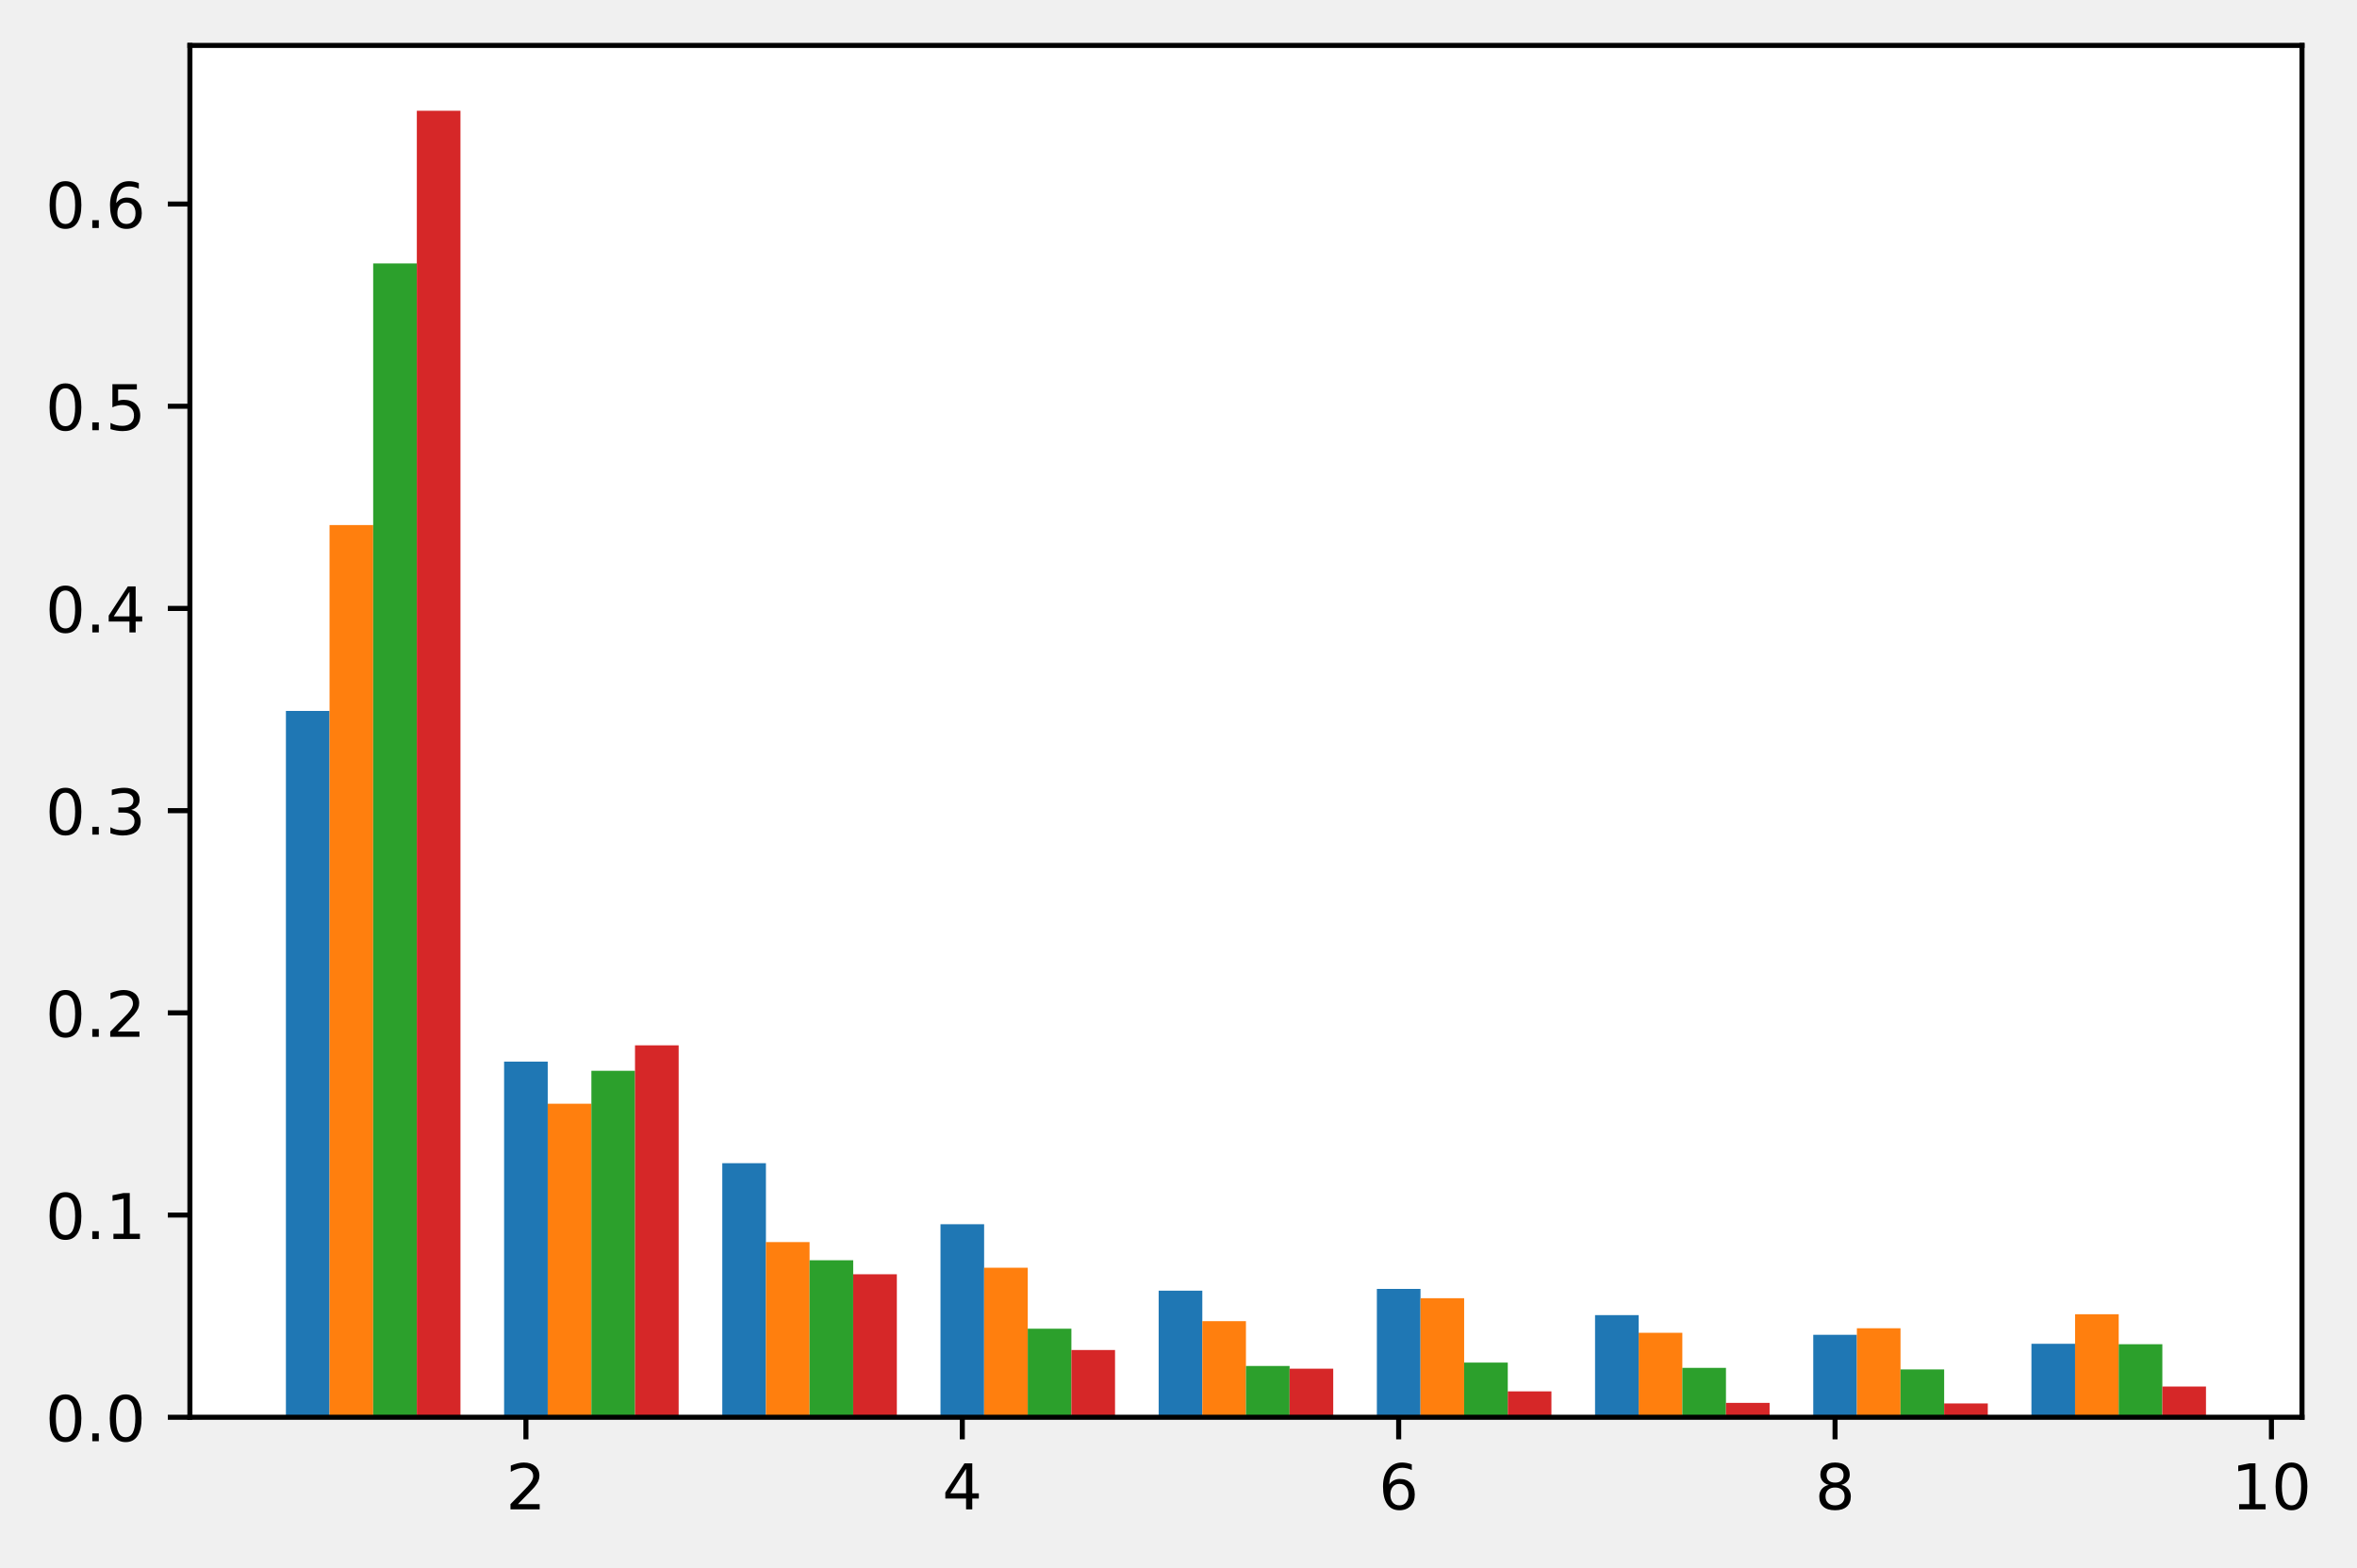
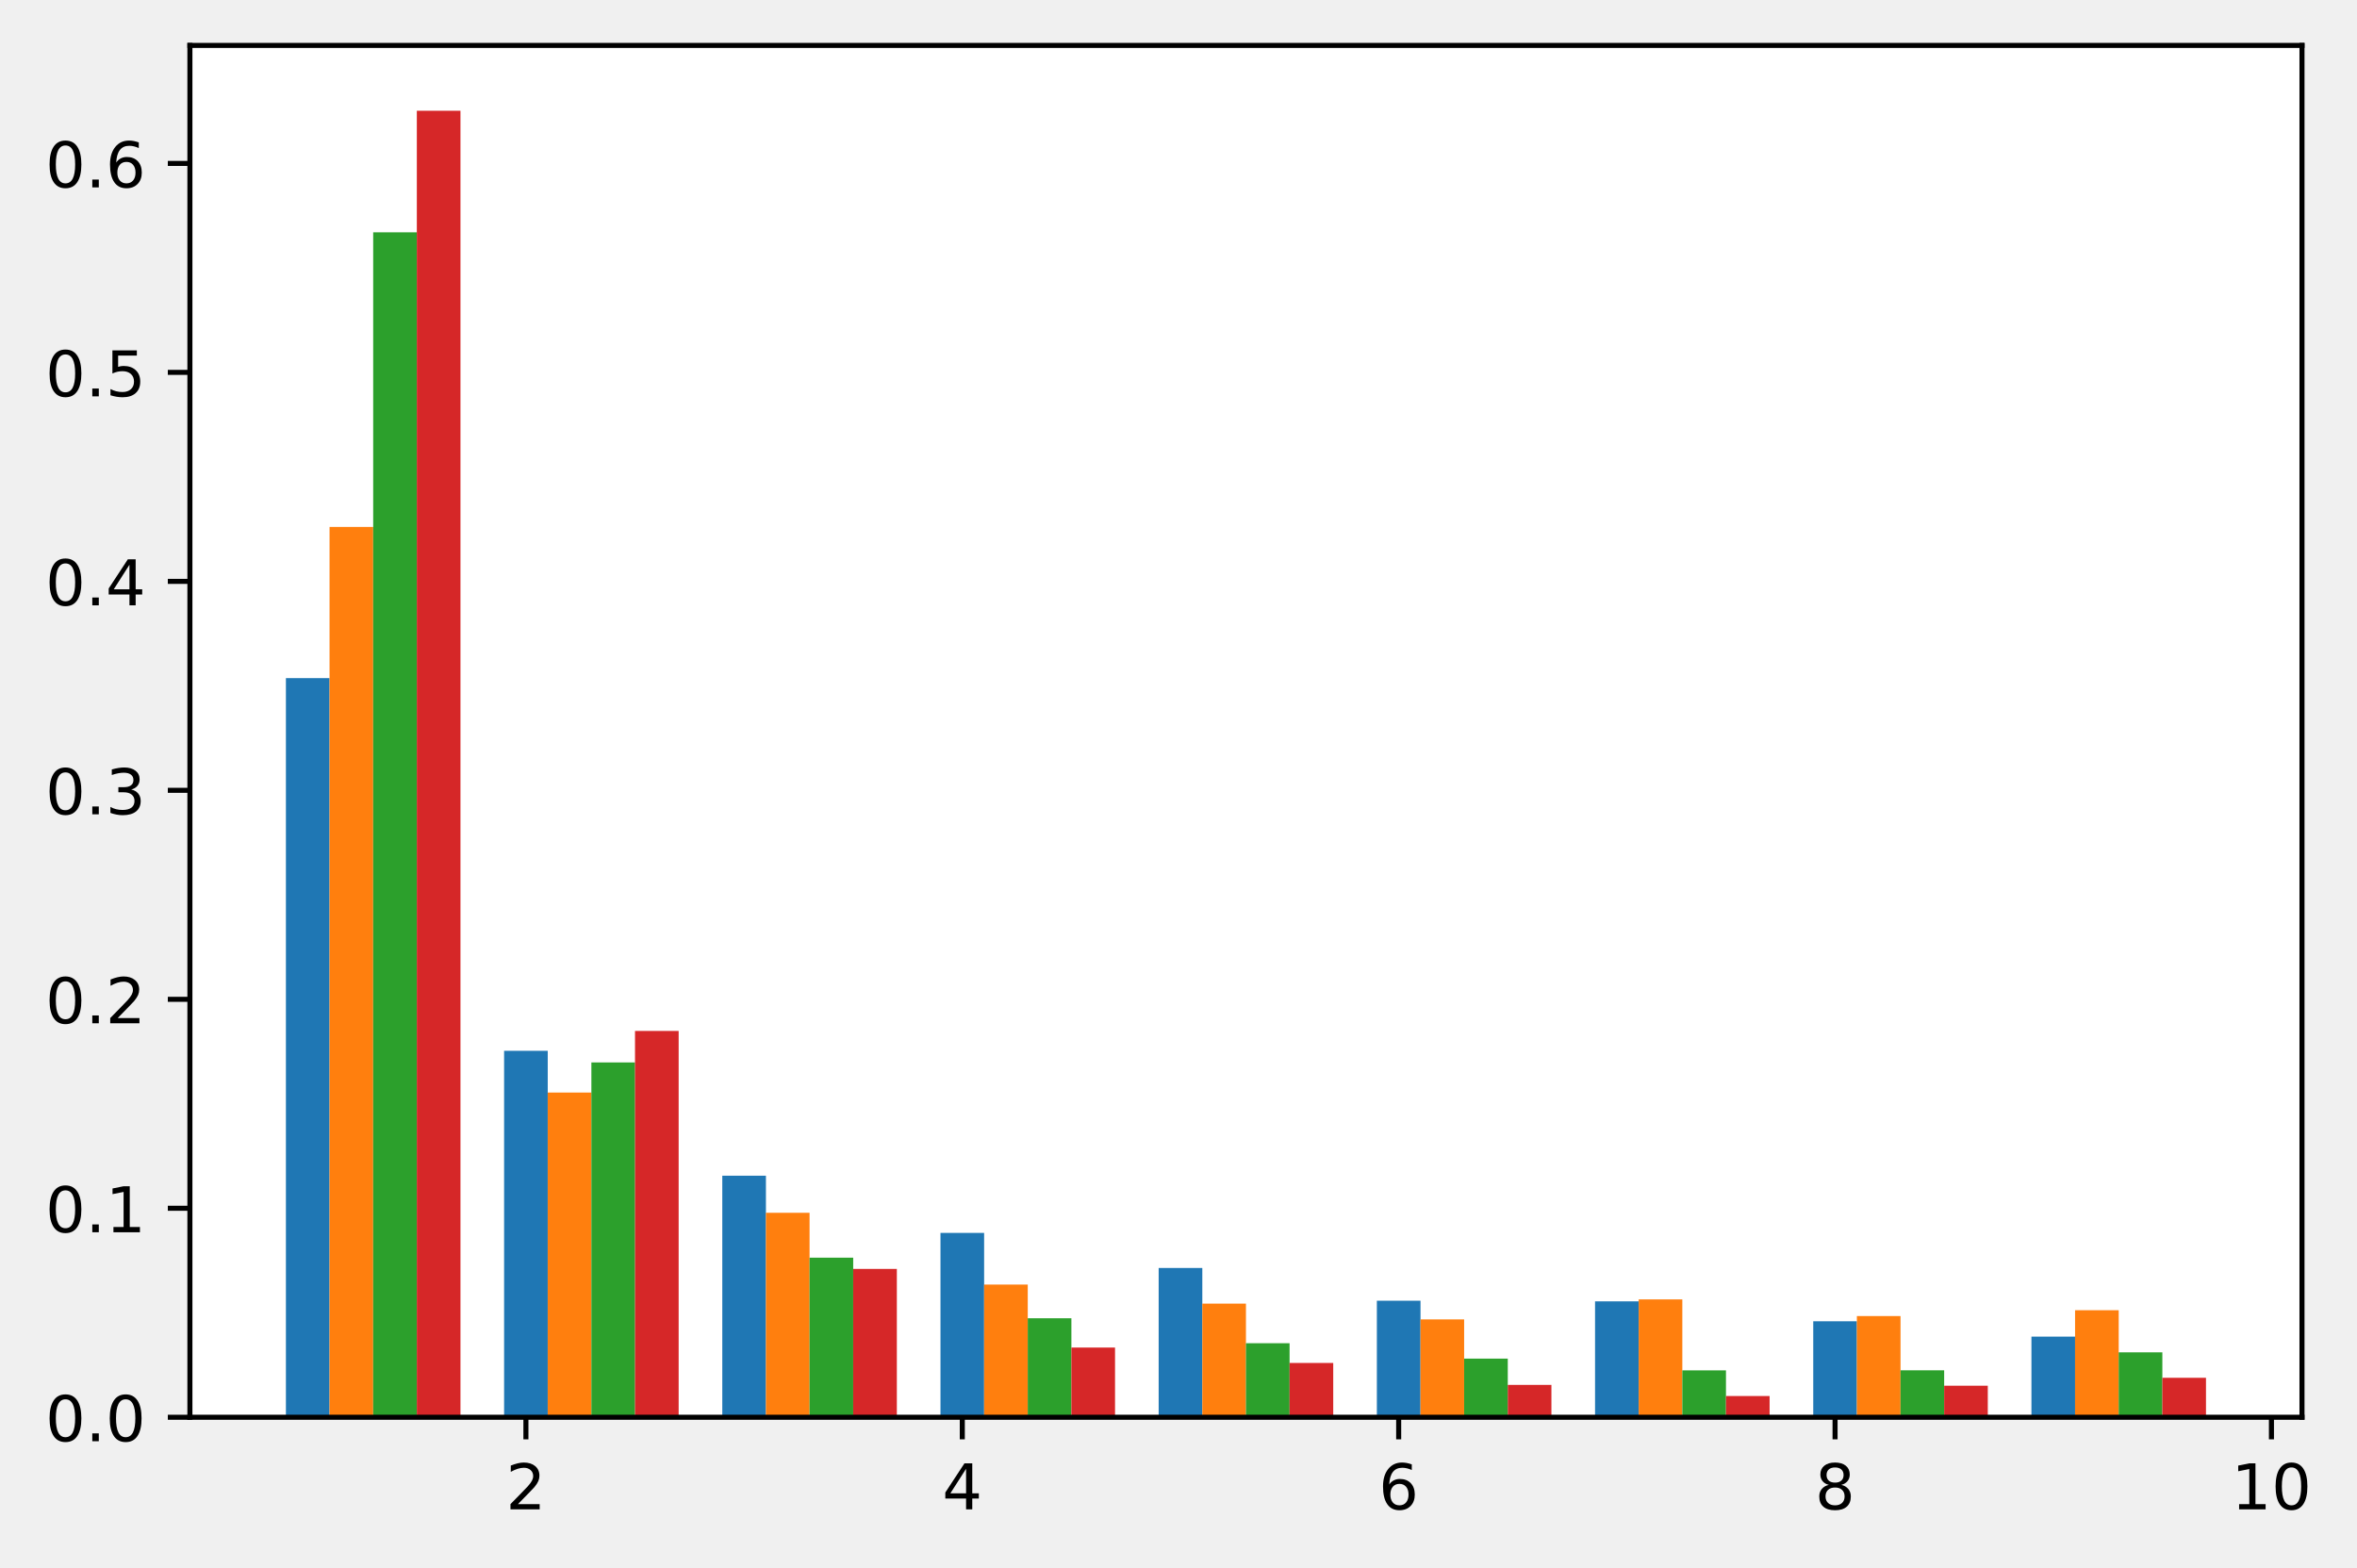
<svg xmlns="http://www.w3.org/2000/svg" xmlns:xlink="http://www.w3.org/1999/xlink" height="248.518pt" version="1.1" viewBox="0 0 373.623 248.518" width="373.623pt">
  <defs>
    <style type="text/css">*{stroke-linecap:butt;stroke-linejoin:round;}</style>
  </defs>
  <g id="figure_1">
    <g id="patch_1">
      <path d="M 0 248.518  L 373.623 248.518  L 373.623 0  L 0 0  z " style="fill:none;" />
    </g>
    <g id="axes_1">
      <g id="patch_2">
        <path d="M 30.103 224.64  L 364.903 224.64  L 364.903 7.2  L 30.103 7.2  z " style="fill:#ffffff;" />
      </g>
      <g id="patch_3">
-         <path clip-path="url(#pec0298db7c)" d="M 45.321 224.64  L 52.239 224.64  L 52.239 112.686  L 45.321 112.686  z " style="fill:#1f77b4;" />
+         <path clip-path="url(#p4011243c6a)" d="M 45.321 224.64  L 52.239 224.64  L 52.239 107.484  L 45.321 107.484  z " style="fill:#1f77b4;" />
      </g>
      <g id="patch_4">
-         <path clip-path="url(#pec0298db7c)" d="M 79.908 224.64  L 86.825 224.64  L 86.825 168.266  L 79.908 168.266  z " style="fill:#1f77b4;" />
+         <path clip-path="url(#p4011243c6a)" d="M 79.908 224.64  L 86.825 224.64  L 86.825 166.558  L 79.908 166.558  z " style="fill:#1f77b4;" />
      </g>
      <g id="patch_5">
-         <path clip-path="url(#pec0298db7c)" d="M 114.495 224.64  L 121.412 224.64  L 121.412 184.366  L 114.495 184.366  z " style="fill:#1f77b4;" />
+         <path clip-path="url(#p4011243c6a)" d="M 114.495 224.64  L 121.412 224.64  L 121.412 186.354  L 114.495 186.354  z " style="fill:#1f77b4;" />
      </g>
      <g id="patch_6">
-         <path clip-path="url(#pec0298db7c)" d="M 149.082 224.64  L 155.999 224.64  L 155.999 194.045  L 149.082 194.045  z " style="fill:#1f77b4;" />
+         <path clip-path="url(#p4011243c6a)" d="M 149.082 224.64  L 155.999 224.64  L 155.999 195.422  L 149.082 195.422  z " style="fill:#1f77b4;" />
      </g>
      <g id="patch_7">
-         <path clip-path="url(#pec0298db7c)" d="M 183.668 224.64  L 190.586 224.64  L 190.586 204.576  L 183.668 204.576  z " style="fill:#1f77b4;" />
+         <path clip-path="url(#p4011243c6a)" d="M 183.668 224.64  L 190.586 224.64  L 190.586 200.984  L 183.668 200.984  z " style="fill:#1f77b4;" />
      </g>
      <g id="patch_8">
-         <path clip-path="url(#pec0298db7c)" d="M 218.255 224.64  L 225.173 224.64  L 225.173 204.301  L 218.255 204.301  z " style="fill:#1f77b4;" />
+         <path clip-path="url(#p4011243c6a)" d="M 218.255 224.64  L 225.173 224.64  L 225.173 206.165  L 218.255 206.165  z " style="fill:#1f77b4;" />
      </g>
      <g id="patch_9">
-         <path clip-path="url(#pec0298db7c)" d="M 252.842 224.64  L 259.759 224.64  L 259.759 208.454  L 252.842 208.454  z " style="fill:#1f77b4;" />
+         <path clip-path="url(#p4011243c6a)" d="M 252.842 224.64  L 259.759 224.64  L 259.759 206.273  L 252.842 206.273  z " style="fill:#1f77b4;" />
      </g>
      <g id="patch_10">
-         <path clip-path="url(#pec0298db7c)" d="M 287.429 224.64  L 294.346 224.64  L 294.346 211.566  L 287.429 211.566  z " style="fill:#1f77b4;" />
+         <path clip-path="url(#p4011243c6a)" d="M 287.429 224.64  L 294.346 224.64  L 294.346 209.43  L 287.429 209.43  z " style="fill:#1f77b4;" />
      </g>
      <g id="patch_11">
-         <path clip-path="url(#pec0298db7c)" d="M 322.016 224.64  L 328.933 224.64  L 328.933 212.998  L 322.016 212.998  z " style="fill:#1f77b4;" />
+         <path clip-path="url(#p4011243c6a)" d="M 322.016 224.64  L 328.933 224.64  L 328.933 211.861  L 322.016 211.861  z " style="fill:#1f77b4;" />
      </g>
      <g id="patch_12">
-         <path clip-path="url(#pec0298db7c)" d="M 52.239 224.64  L 59.156 224.64  L 59.156 83.221  L 52.239 83.221  z " style="fill:#ff7f0e;" />
+         <path clip-path="url(#p4011243c6a)" d="M 52.239 224.64  L 59.156 224.64  L 59.156 83.527  L 52.239 83.527  z " style="fill:#ff7f0e;" />
      </g>
      <g id="patch_13">
-         <path clip-path="url(#pec0298db7c)" d="M 86.825 224.64  L 93.743 224.64  L 93.743 174.945  L 86.825 174.945  z " style="fill:#ff7f0e;" />
+         <path clip-path="url(#p4011243c6a)" d="M 86.825 224.64  L 93.743 224.64  L 93.743 173.17  L 86.825 173.17  z " style="fill:#ff7f0e;" />
      </g>
      <g id="patch_14">
-         <path clip-path="url(#pec0298db7c)" d="M 121.412 224.64  L 128.33 224.64  L 128.33 196.875  L 121.412 196.875  z " style="fill:#ff7f0e;" />
+         <path clip-path="url(#p4011243c6a)" d="M 121.412 224.64  L 128.33 224.64  L 128.33 192.236  L 121.412 192.236  z " style="fill:#ff7f0e;" />
      </g>
      <g id="patch_15">
-         <path clip-path="url(#pec0298db7c)" d="M 155.999 224.64  L 162.916 224.64  L 162.916 200.942  L 155.999 200.942  z " style="fill:#ff7f0e;" />
+         <path clip-path="url(#p4011243c6a)" d="M 155.999 224.64  L 162.916 224.64  L 162.916 203.608  L 155.999 203.608  z " style="fill:#ff7f0e;" />
      </g>
      <g id="patch_16">
-         <path clip-path="url(#pec0298db7c)" d="M 190.586 224.64  L 197.503 224.64  L 197.503 209.408  L 190.586 209.408  z " style="fill:#ff7f0e;" />
+         <path clip-path="url(#p4011243c6a)" d="M 190.586 224.64  L 197.503 224.64  L 197.503 206.627  L 190.586 206.627  z " style="fill:#ff7f0e;" />
      </g>
      <g id="patch_17">
-         <path clip-path="url(#pec0298db7c)" d="M 225.173 224.64  L 232.09 224.64  L 232.09 205.773  L 225.173 205.773  z " style="fill:#ff7f0e;" />
+         <path clip-path="url(#p4011243c6a)" d="M 225.173 224.64  L 232.09 224.64  L 232.09 209.131  L 225.173 209.131  z " style="fill:#ff7f0e;" />
      </g>
      <g id="patch_18">
-         <path clip-path="url(#pec0298db7c)" d="M 259.759 224.64  L 266.677 224.64  L 266.677 211.255  L 259.759 211.255  z " style="fill:#ff7f0e;" />
+         <path clip-path="url(#p4011243c6a)" d="M 259.759 224.64  L 266.677 224.64  L 266.677 205.958  L 259.759 205.958  z " style="fill:#ff7f0e;" />
      </g>
      <g id="patch_19">
-         <path clip-path="url(#pec0298db7c)" d="M 294.346 224.64  L 301.263 224.64  L 301.263 210.53  L 294.346 210.53  z " style="fill:#ff7f0e;" />
+         <path clip-path="url(#p4011243c6a)" d="M 294.346 224.64  L 301.263 224.64  L 301.263 208.602  L 294.346 208.602  z " style="fill:#ff7f0e;" />
      </g>
      <g id="patch_20">
-         <path clip-path="url(#pec0298db7c)" d="M 328.933 224.64  L 335.85 224.64  L 335.85 208.311  L 328.933 208.311  z " style="fill:#ff7f0e;" />
+         <path clip-path="url(#p4011243c6a)" d="M 328.933 224.64  L 335.85 224.64  L 335.85 207.67  L 328.933 207.67  z " style="fill:#ff7f0e;" />
      </g>
      <g id="patch_21">
-         <path clip-path="url(#pec0298db7c)" d="M 59.156 224.64  L 66.073 224.64  L 66.073 41.751  L 59.156 41.751  z " style="fill:#2ca02c;" />
+         <path clip-path="url(#p4011243c6a)" d="M 59.156 224.64  L 66.073 224.64  L 66.073 36.826  L 59.156 36.826  z " style="fill:#2ca02c;" />
      </g>
      <g id="patch_22">
-         <path clip-path="url(#pec0298db7c)" d="M 93.743 224.64  L 100.66 224.64  L 100.66 169.724  L 93.743 169.724  z " style="fill:#2ca02c;" />
+         <path clip-path="url(#p4011243c6a)" d="M 93.743 224.64  L 100.66 224.64  L 100.66 168.399  L 93.743 168.399  z " style="fill:#2ca02c;" />
      </g>
      <g id="patch_23">
-         <path clip-path="url(#pec0298db7c)" d="M 128.33 224.64  L 135.247 224.64  L 135.247 199.756  L 128.33 199.756  z " style="fill:#2ca02c;" />
+         <path clip-path="url(#p4011243c6a)" d="M 128.33 224.64  L 135.247 224.64  L 135.247 199.347  L 128.33 199.347  z " style="fill:#2ca02c;" />
      </g>
      <g id="patch_24">
-         <path clip-path="url(#pec0298db7c)" d="M 162.916 224.64  L 169.834 224.64  L 169.834 210.607  L 162.916 210.607  z " style="fill:#2ca02c;" />
+         <path clip-path="url(#p4011243c6a)" d="M 162.916 224.64  L 169.834 224.64  L 169.834 208.954  L 162.916 208.954  z " style="fill:#2ca02c;" />
      </g>
      <g id="patch_25">
-         <path clip-path="url(#pec0298db7c)" d="M 197.503 224.64  L 204.42 224.64  L 204.42 216.51  L 197.503 216.51  z " style="fill:#2ca02c;" />
+         <path clip-path="url(#p4011243c6a)" d="M 197.503 224.64  L 204.42 224.64  L 204.42 212.906  L 197.503 212.906  z " style="fill:#2ca02c;" />
      </g>
      <g id="patch_26">
-         <path clip-path="url(#pec0298db7c)" d="M 232.09 224.64  L 239.007 224.64  L 239.007 215.973  L 232.09 215.973  z " style="fill:#2ca02c;" />
+         <path clip-path="url(#p4011243c6a)" d="M 232.09 224.64  L 239.007 224.64  L 239.007 215.344  L 232.09 215.344  z " style="fill:#2ca02c;" />
      </g>
      <g id="patch_27">
-         <path clip-path="url(#pec0298db7c)" d="M 266.677 224.64  L 273.594 224.64  L 273.594 216.813  L 266.677 216.813  z " style="fill:#2ca02c;" />
+         <path clip-path="url(#p4011243c6a)" d="M 266.677 224.64  L 273.594 224.64  L 273.594 217.205  L 266.677 217.205  z " style="fill:#2ca02c;" />
      </g>
      <g id="patch_28">
-         <path clip-path="url(#pec0298db7c)" d="M 301.263 224.64  L 308.181 224.64  L 308.181 217.062  L 301.263 217.062  z " style="fill:#2ca02c;" />
+         <path clip-path="url(#p4011243c6a)" d="M 301.263 224.64  L 308.181 224.64  L 308.181 217.197  L 301.263 217.197  z " style="fill:#2ca02c;" />
      </g>
      <g id="patch_29">
-         <path clip-path="url(#pec0298db7c)" d="M 335.85 224.64  L 342.768 224.64  L 342.768 213.064  L 335.85 213.064  z " style="fill:#2ca02c;" />
+         <path clip-path="url(#p4011243c6a)" d="M 335.85 224.64  L 342.768 224.64  L 342.768 214.352  L 335.85 214.352  z " style="fill:#2ca02c;" />
      </g>
      <g id="patch_30">
-         <path clip-path="url(#pec0298db7c)" d="M 66.073 224.64  L 72.991 224.64  L 72.991 17.554  L 66.073 17.554  z " style="fill:#d62728;" />
+         <path clip-path="url(#p4011243c6a)" d="M 66.073 224.64  L 72.991 224.64  L 72.991 17.554  L 66.073 17.554  z " style="fill:#d62728;" />
      </g>
      <g id="patch_31">
-         <path clip-path="url(#pec0298db7c)" d="M 100.66 224.64  L 107.578 224.64  L 107.578 165.685  L 100.66 165.685  z " style="fill:#d62728;" />
+         <path clip-path="url(#p4011243c6a)" d="M 100.66 224.64  L 107.578 224.64  L 107.578 163.41  L 100.66 163.41  z " style="fill:#d62728;" />
      </g>
      <g id="patch_32">
-         <path clip-path="url(#pec0298db7c)" d="M 135.247 224.64  L 142.164 224.64  L 142.164 201.98  L 135.247 201.98  z " style="fill:#d62728;" />
+         <path clip-path="url(#p4011243c6a)" d="M 135.247 224.64  L 142.164 224.64  L 142.164 201.125  L 135.247 201.125  z " style="fill:#d62728;" />
      </g>
      <g id="patch_33">
-         <path clip-path="url(#pec0298db7c)" d="M 169.834 224.64  L 176.751 224.64  L 176.751 213.985  L 169.834 213.985  z " style="fill:#d62728;" />
+         <path clip-path="url(#p4011243c6a)" d="M 169.834 224.64  L 176.751 224.64  L 176.751 213.596  L 169.834 213.596  z " style="fill:#d62728;" />
      </g>
      <g id="patch_34">
-         <path clip-path="url(#pec0298db7c)" d="M 204.42 224.64  L 211.338 224.64  L 211.338 216.945  L 204.42 216.945  z " style="fill:#d62728;" />
+         <path clip-path="url(#p4011243c6a)" d="M 204.42 224.64  L 211.338 224.64  L 211.338 216.037  L 204.42 216.037  z " style="fill:#d62728;" />
      </g>
      <g id="patch_35">
-         <path clip-path="url(#pec0298db7c)" d="M 239.007 224.64  L 245.925 224.64  L 245.925 220.534  L 239.007 220.534  z " style="fill:#d62728;" />
+         <path clip-path="url(#p4011243c6a)" d="M 239.007 224.64  L 245.925 224.64  L 245.925 219.507  L 239.007 219.507  z " style="fill:#d62728;" />
      </g>
      <g id="patch_36">
-         <path clip-path="url(#pec0298db7c)" d="M 273.594 224.64  L 280.511 224.64  L 280.511 222.363  L 273.594 222.363  z " style="fill:#d62728;" />
+         <path clip-path="url(#p4011243c6a)" d="M 273.594 224.64  L 280.511 224.64  L 280.511 221.27  L 273.594 221.27  z " style="fill:#d62728;" />
      </g>
      <g id="patch_37">
-         <path clip-path="url(#pec0298db7c)" d="M 308.181 224.64  L 315.098 224.64  L 315.098 222.447  L 308.181 222.447  z " style="fill:#d62728;" />
+         <path clip-path="url(#p4011243c6a)" d="M 308.181 224.64  L 315.098 224.64  L 315.098 219.644  L 308.181 219.644  z " style="fill:#d62728;" />
      </g>
      <g id="patch_38">
-         <path clip-path="url(#pec0298db7c)" d="M 342.768 224.64  L 349.685 224.64  L 349.685 219.766  L 342.768 219.766  z " style="fill:#d62728;" />
+         <path clip-path="url(#p4011243c6a)" d="M 342.768 224.64  L 349.685 224.64  L 349.685 218.387  L 342.768 218.387  z " style="fill:#d62728;" />
      </g>
      <g id="matplotlib.axis_1">
        <g id="xtick_1">
          <g id="line2d_1">
            <defs>
-               <path d="M 0 0  L 0 3.5  " id="m30aabcb33f" style="stroke:#000000;stroke-width:0.8;" />
+               <path d="M 0 0  L 0 3.5  " id="m89140dd50c" style="stroke:#000000;stroke-width:0.8;" />
            </defs>
            <g>
-               <use style="stroke:#000000;stroke-width:0.8;" x="83.367" xlink:href="#m30aabcb33f" y="224.64" />
+               <use style="stroke:#000000;stroke-width:0.8;" x="83.367" xlink:href="#m89140dd50c" y="224.64" />
            </g>
          </g>
          <g id="text_1">
            <g transform="translate(80.18551 239.2384)scale(0.1 -0.1)">
              <defs>
                <path d="M 19.188 8.297  L 53.609 8.297  L 53.609 0  L 7.328 0  L 7.328 8.297  Q 12.938 14.109 22.625 23.891  Q 32.328 33.688 34.812 36.531  Q 39.547 41.844 41.422 45.531  Q 43.312 49.219 43.312 52.781  Q 43.312 58.594 39.234 62.25  Q 35.156 65.922 28.609 65.922  Q 23.969 65.922 18.812 64.312  Q 13.672 62.703 7.812 59.422  L 7.812 69.391  Q 13.766 71.781 18.938 73  Q 24.125 74.219 28.422 74.219  Q 39.75 74.219 46.484 68.547  Q 53.219 62.891 53.219 53.422  Q 53.219 48.922 51.531 44.891  Q 49.859 40.875 45.406 35.406  Q 44.188 33.984 37.641 27.219  Q 31.109 20.453 19.188 8.297  z " id="DejaVuSans-50" />
              </defs>
              <use xlink:href="#DejaVuSans-50" />
            </g>
          </g>
        </g>
        <g id="xtick_2">
          <g id="line2d_2">
            <g>
-               <use style="stroke:#000000;stroke-width:0.8;" x="152.54" xlink:href="#m30aabcb33f" y="224.64" />
+               <use style="stroke:#000000;stroke-width:0.8;" x="152.54" xlink:href="#m89140dd50c" y="224.64" />
            </g>
          </g>
          <g id="text_2">
            <g transform="translate(149.3591 239.2384)scale(0.1 -0.1)">
              <defs>
                <path d="M 37.797 64.312  L 12.891 25.391  L 37.797 25.391  z M 35.203 72.906  L 47.609 72.906  L 47.609 25.391  L 58.016 25.391  L 58.016 17.188  L 47.609 17.188  L 47.609 0  L 37.797 0  L 37.797 17.188  L 4.891 17.188  L 4.891 26.703  z " id="DejaVuSans-52" />
              </defs>
              <use xlink:href="#DejaVuSans-52" />
            </g>
          </g>
        </g>
        <g id="xtick_3">
          <g id="line2d_3">
            <g>
-               <use style="stroke:#000000;stroke-width:0.8;" x="221.714" xlink:href="#m30aabcb33f" y="224.64" />
+               <use style="stroke:#000000;stroke-width:0.8;" x="221.714" xlink:href="#m89140dd50c" y="224.64" />
            </g>
          </g>
          <g id="text_3">
            <g transform="translate(218.5326 239.2384)scale(0.1 -0.1)">
              <defs>
                <path d="M 33.016 40.375  Q 26.375 40.375 22.484 35.828  Q 18.609 31.297 18.609 23.391  Q 18.609 15.531 22.484 10.953  Q 26.375 6.391 33.016 6.391  Q 39.656 6.391 43.531 10.953  Q 47.406 15.531 47.406 23.391  Q 47.406 31.297 43.531 35.828  Q 39.656 40.375 33.016 40.375  z M 52.594 71.297  L 52.594 62.312  Q 48.875 64.062 45.094 64.984  Q 41.312 65.922 37.594 65.922  Q 27.828 65.922 22.672 59.328  Q 17.531 52.734 16.797 39.406  Q 19.672 43.656 24.016 45.922  Q 28.375 48.188 33.594 48.188  Q 44.578 48.188 50.953 41.516  Q 57.328 34.859 57.328 23.391  Q 57.328 12.156 50.688 5.359  Q 44.047 -1.422 33.016 -1.422  Q 20.359 -1.422 13.672 8.266  Q 6.984 17.969 6.984 36.375  Q 6.984 53.656 15.188 63.938  Q 23.391 74.219 37.203 74.219  Q 40.922 74.219 44.703 73.484  Q 48.484 72.75 52.594 71.297  z " id="DejaVuSans-54" />
              </defs>
              <use xlink:href="#DejaVuSans-54" />
            </g>
          </g>
        </g>
        <g id="xtick_4">
          <g id="line2d_4">
            <g>
-               <use style="stroke:#000000;stroke-width:0.8;" x="290.887" xlink:href="#m30aabcb33f" y="224.64" />
+               <use style="stroke:#000000;stroke-width:0.8;" x="290.887" xlink:href="#m89140dd50c" y="224.64" />
            </g>
          </g>
          <g id="text_4">
            <g transform="translate(287.7062 239.2384)scale(0.1 -0.1)">
              <defs>
                <path d="M 31.781 34.625  Q 24.75 34.625 20.719 30.859  Q 16.703 27.094 16.703 20.516  Q 16.703 13.922 20.719 10.156  Q 24.75 6.391 31.781 6.391  Q 38.812 6.391 42.859 10.172  Q 46.922 13.969 46.922 20.516  Q 46.922 27.094 42.891 30.859  Q 38.875 34.625 31.781 34.625  z M 21.922 38.812  Q 15.578 40.375 12.031 44.719  Q 8.5 49.078 8.5 55.328  Q 8.5 64.062 14.719 69.141  Q 20.953 74.219 31.781 74.219  Q 42.672 74.219 48.875 69.141  Q 55.078 64.062 55.078 55.328  Q 55.078 49.078 51.531 44.719  Q 48 40.375 41.703 38.812  Q 48.828 37.156 52.797 32.312  Q 56.781 27.484 56.781 20.516  Q 56.781 9.906 50.312 4.234  Q 43.844 -1.422 31.781 -1.422  Q 19.734 -1.422 13.25 4.234  Q 6.781 9.906 6.781 20.516  Q 6.781 27.484 10.781 32.312  Q 14.797 37.156 21.922 38.812  z M 18.312 54.391  Q 18.312 48.734 21.844 45.562  Q 25.391 42.391 31.781 42.391  Q 38.141 42.391 41.719 45.562  Q 45.312 48.734 45.312 54.391  Q 45.312 60.062 41.719 63.234  Q 38.141 66.406 31.781 66.406  Q 25.391 66.406 21.844 63.234  Q 18.312 60.062 18.312 54.391  z " id="DejaVuSans-56" />
              </defs>
              <use xlink:href="#DejaVuSans-56" />
            </g>
          </g>
        </g>
        <g id="xtick_5">
          <g id="line2d_5">
            <g>
-               <use style="stroke:#000000;stroke-width:0.8;" x="360.061" xlink:href="#m30aabcb33f" y="224.64" />
+               <use style="stroke:#000000;stroke-width:0.8;" x="360.061" xlink:href="#m89140dd50c" y="224.64" />
            </g>
          </g>
          <g id="text_5">
            <g transform="translate(353.6985 239.2384)scale(0.1 -0.1)">
              <defs>
                <path d="M 12.406 8.297  L 28.516 8.297  L 28.516 63.922  L 10.984 60.406  L 10.984 69.391  L 28.422 72.906  L 38.281 72.906  L 38.281 8.297  L 54.391 8.297  L 54.391 0  L 12.406 0  z " id="DejaVuSans-49" />
                <path d="M 31.781 66.406  Q 24.172 66.406 20.328 58.906  Q 16.5 51.422 16.5 36.375  Q 16.5 21.391 20.328 13.891  Q 24.172 6.391 31.781 6.391  Q 39.453 6.391 43.281 13.891  Q 47.125 21.391 47.125 36.375  Q 47.125 51.422 43.281 58.906  Q 39.453 66.406 31.781 66.406  z M 31.781 74.219  Q 44.047 74.219 50.516 64.516  Q 56.984 54.828 56.984 36.375  Q 56.984 17.969 50.516 8.266  Q 44.047 -1.422 31.781 -1.422  Q 19.531 -1.422 13.062 8.266  Q 6.594 17.969 6.594 36.375  Q 6.594 54.828 13.062 64.516  Q 19.531 74.219 31.781 74.219  z " id="DejaVuSans-48" />
              </defs>
              <use xlink:href="#DejaVuSans-49" />
              <use x="63.623" xlink:href="#DejaVuSans-48" />
            </g>
          </g>
        </g>
      </g>
      <g id="matplotlib.axis_2">
        <g id="ytick_1">
          <g id="line2d_6">
            <defs>
-               <path d="M 0 0  L -3.5 0  " id="mbf646fcc6a" style="stroke:#000000;stroke-width:0.8;" />
+               <path d="M 0 0  L -3.5 0  " id="mffdc2548d8" style="stroke:#000000;stroke-width:0.8;" />
            </defs>
            <g>
-               <use style="stroke:#000000;stroke-width:0.8;" x="30.103" xlink:href="#mbf646fcc6a" y="224.64" />
+               <use style="stroke:#000000;stroke-width:0.8;" x="30.103" xlink:href="#mffdc2548d8" y="224.64" />
            </g>
          </g>
          <g id="text_6">
            <g transform="translate(7.2 228.4392)scale(0.1 -0.1)">
              <defs>
                <path d="M 10.688 12.406  L 21 12.406  L 21 0  L 10.688 0  z " id="DejaVuSans-46" />
              </defs>
              <use xlink:href="#DejaVuSans-48" />
              <use x="63.623" xlink:href="#DejaVuSans-46" />
              <use x="95.41" xlink:href="#DejaVuSans-48" />
            </g>
          </g>
        </g>
        <g id="ytick_2">
          <g id="line2d_7">
            <g>
-               <use style="stroke:#000000;stroke-width:0.8;" x="30.103" xlink:href="#mbf646fcc6a" y="192.59" />
+               <use style="stroke:#000000;stroke-width:0.8;" x="30.103" xlink:href="#mffdc2548d8" y="191.517" />
            </g>
          </g>
          <g id="text_7">
-             <g transform="translate(7.2 196.3892)scale(0.1 -0.1)">
+             <g transform="translate(7.2 195.3162)scale(0.1 -0.1)">
              <use xlink:href="#DejaVuSans-48" />
              <use x="63.623" xlink:href="#DejaVuSans-46" />
              <use x="95.41" xlink:href="#DejaVuSans-49" />
            </g>
          </g>
        </g>
        <g id="ytick_3">
          <g id="line2d_8">
            <g>
-               <use style="stroke:#000000;stroke-width:0.8;" x="30.103" xlink:href="#mbf646fcc6a" y="160.54" />
+               <use style="stroke:#000000;stroke-width:0.8;" x="30.103" xlink:href="#mffdc2548d8" y="158.394" />
            </g>
          </g>
          <g id="text_8">
-             <g transform="translate(7.2 164.3391)scale(0.1 -0.1)">
+             <g transform="translate(7.2 162.1933)scale(0.1 -0.1)">
              <use xlink:href="#DejaVuSans-48" />
              <use x="63.623" xlink:href="#DejaVuSans-46" />
              <use x="95.41" xlink:href="#DejaVuSans-50" />
            </g>
          </g>
        </g>
        <g id="ytick_4">
          <g id="line2d_9">
            <g>
-               <use style="stroke:#000000;stroke-width:0.8;" x="30.103" xlink:href="#mbf646fcc6a" y="128.49" />
+               <use style="stroke:#000000;stroke-width:0.8;" x="30.103" xlink:href="#mffdc2548d8" y="125.271" />
            </g>
          </g>
          <g id="text_9">
-             <g transform="translate(7.2 132.289)scale(0.1 -0.1)">
+             <g transform="translate(7.2 129.0703)scale(0.1 -0.1)">
              <defs>
                <path d="M 40.578 39.312  Q 47.656 37.797 51.625 33  Q 55.609 28.219 55.609 21.188  Q 55.609 10.406 48.188 4.484  Q 40.766 -1.422 27.094 -1.422  Q 22.516 -1.422 17.656 -0.516  Q 12.797 0.391 7.625 2.203  L 7.625 11.719  Q 11.719 9.328 16.594 8.109  Q 21.484 6.891 26.812 6.891  Q 36.078 6.891 40.938 10.547  Q 45.797 14.203 45.797 21.188  Q 45.797 27.641 41.281 31.266  Q 36.766 34.906 28.719 34.906  L 20.219 34.906  L 20.219 43.016  L 29.109 43.016  Q 36.375 43.016 40.234 45.922  Q 44.094 48.828 44.094 54.297  Q 44.094 59.906 40.109 62.906  Q 36.141 65.922 28.719 65.922  Q 24.656 65.922 20.016 65.031  Q 15.375 64.156 9.812 62.312  L 9.812 71.094  Q 15.438 72.656 20.344 73.438  Q 25.25 74.219 29.594 74.219  Q 40.828 74.219 47.359 69.109  Q 53.906 64.016 53.906 55.328  Q 53.906 49.266 50.438 45.094  Q 46.969 40.922 40.578 39.312  z " id="DejaVuSans-51" />
              </defs>
              <use xlink:href="#DejaVuSans-48" />
              <use x="63.623" xlink:href="#DejaVuSans-46" />
              <use x="95.41" xlink:href="#DejaVuSans-51" />
            </g>
          </g>
        </g>
        <g id="ytick_5">
          <g id="line2d_10">
            <g>
-               <use style="stroke:#000000;stroke-width:0.8;" x="30.103" xlink:href="#mbf646fcc6a" y="96.44" />
+               <use style="stroke:#000000;stroke-width:0.8;" x="30.103" xlink:href="#mffdc2548d8" y="92.148" />
            </g>
          </g>
          <g id="text_10">
-             <g transform="translate(7.2 100.239)scale(0.1 -0.1)">
+             <g transform="translate(7.2 95.94732)scale(0.1 -0.1)">
              <use xlink:href="#DejaVuSans-48" />
              <use x="63.623" xlink:href="#DejaVuSans-46" />
              <use x="95.41" xlink:href="#DejaVuSans-52" />
            </g>
          </g>
        </g>
        <g id="ytick_6">
          <g id="line2d_11">
            <g>
-               <use style="stroke:#000000;stroke-width:0.8;" x="30.103" xlink:href="#mbf646fcc6a" y="64.39" />
+               <use style="stroke:#000000;stroke-width:0.8;" x="30.103" xlink:href="#mffdc2548d8" y="59.025" />
            </g>
          </g>
          <g id="text_11">
-             <g transform="translate(7.2 68.18889)scale(0.1 -0.1)">
+             <g transform="translate(7.2 62.82435)scale(0.1 -0.1)">
              <defs>
                <path d="M 10.797 72.906  L 49.516 72.906  L 49.516 64.594  L 19.828 64.594  L 19.828 46.734  Q 21.969 47.469 24.109 47.828  Q 26.266 48.188 28.422 48.188  Q 40.625 48.188 47.75 41.5  Q 54.891 34.812 54.891 23.391  Q 54.891 11.625 47.562 5.094  Q 40.234 -1.422 26.906 -1.422  Q 22.312 -1.422 17.547 -0.641  Q 12.797 0.141 7.719 1.703  L 7.719 11.625  Q 12.109 9.234 16.797 8.062  Q 21.484 6.891 26.703 6.891  Q 35.156 6.891 40.078 11.328  Q 45.016 15.766 45.016 23.391  Q 45.016 31 40.078 35.438  Q 35.156 39.891 26.703 39.891  Q 22.75 39.891 18.812 39.016  Q 14.891 38.141 10.797 36.281  z " id="DejaVuSans-53" />
              </defs>
              <use xlink:href="#DejaVuSans-48" />
              <use x="63.623" xlink:href="#DejaVuSans-46" />
              <use x="95.41" xlink:href="#DejaVuSans-53" />
            </g>
          </g>
        </g>
        <g id="ytick_7">
          <g id="line2d_12">
            <g>
-               <use style="stroke:#000000;stroke-width:0.8;" x="30.103" xlink:href="#mbf646fcc6a" y="32.34" />
+               <use style="stroke:#000000;stroke-width:0.8;" x="30.103" xlink:href="#mffdc2548d8" y="25.902" />
            </g>
          </g>
          <g id="text_12">
-             <g transform="translate(7.2 36.13882)scale(0.1 -0.1)">
+             <g transform="translate(7.2 29.70137)scale(0.1 -0.1)">
              <use xlink:href="#DejaVuSans-48" />
              <use x="63.623" xlink:href="#DejaVuSans-46" />
              <use x="95.41" xlink:href="#DejaVuSans-54" />
            </g>
          </g>
        </g>
      </g>
      <g id="patch_39">
        <path d="M 30.103 224.64  L 30.103 7.2  " style="fill:none;stroke:#000000;stroke-linecap:square;stroke-linejoin:miter;stroke-width:0.8;" />
      </g>
      <g id="patch_40">
        <path d="M 364.903 224.64  L 364.903 7.2  " style="fill:none;stroke:#000000;stroke-linecap:square;stroke-linejoin:miter;stroke-width:0.8;" />
      </g>
      <g id="patch_41">
        <path d="M 30.103 224.64  L 364.903 224.64  " style="fill:none;stroke:#000000;stroke-linecap:square;stroke-linejoin:miter;stroke-width:0.8;" />
      </g>
      <g id="patch_42">
        <path d="M 30.103 7.2  L 364.903 7.2  " style="fill:none;stroke:#000000;stroke-linecap:square;stroke-linejoin:miter;stroke-width:0.8;" />
      </g>
    </g>
  </g>
  <defs>
-     <clipPath id="pec0298db7c">
+     <clipPath id="p4011243c6a">
      <rect height="217.44" width="334.8" x="30.103" y="7.2" />
    </clipPath>
  </defs>
</svg>
